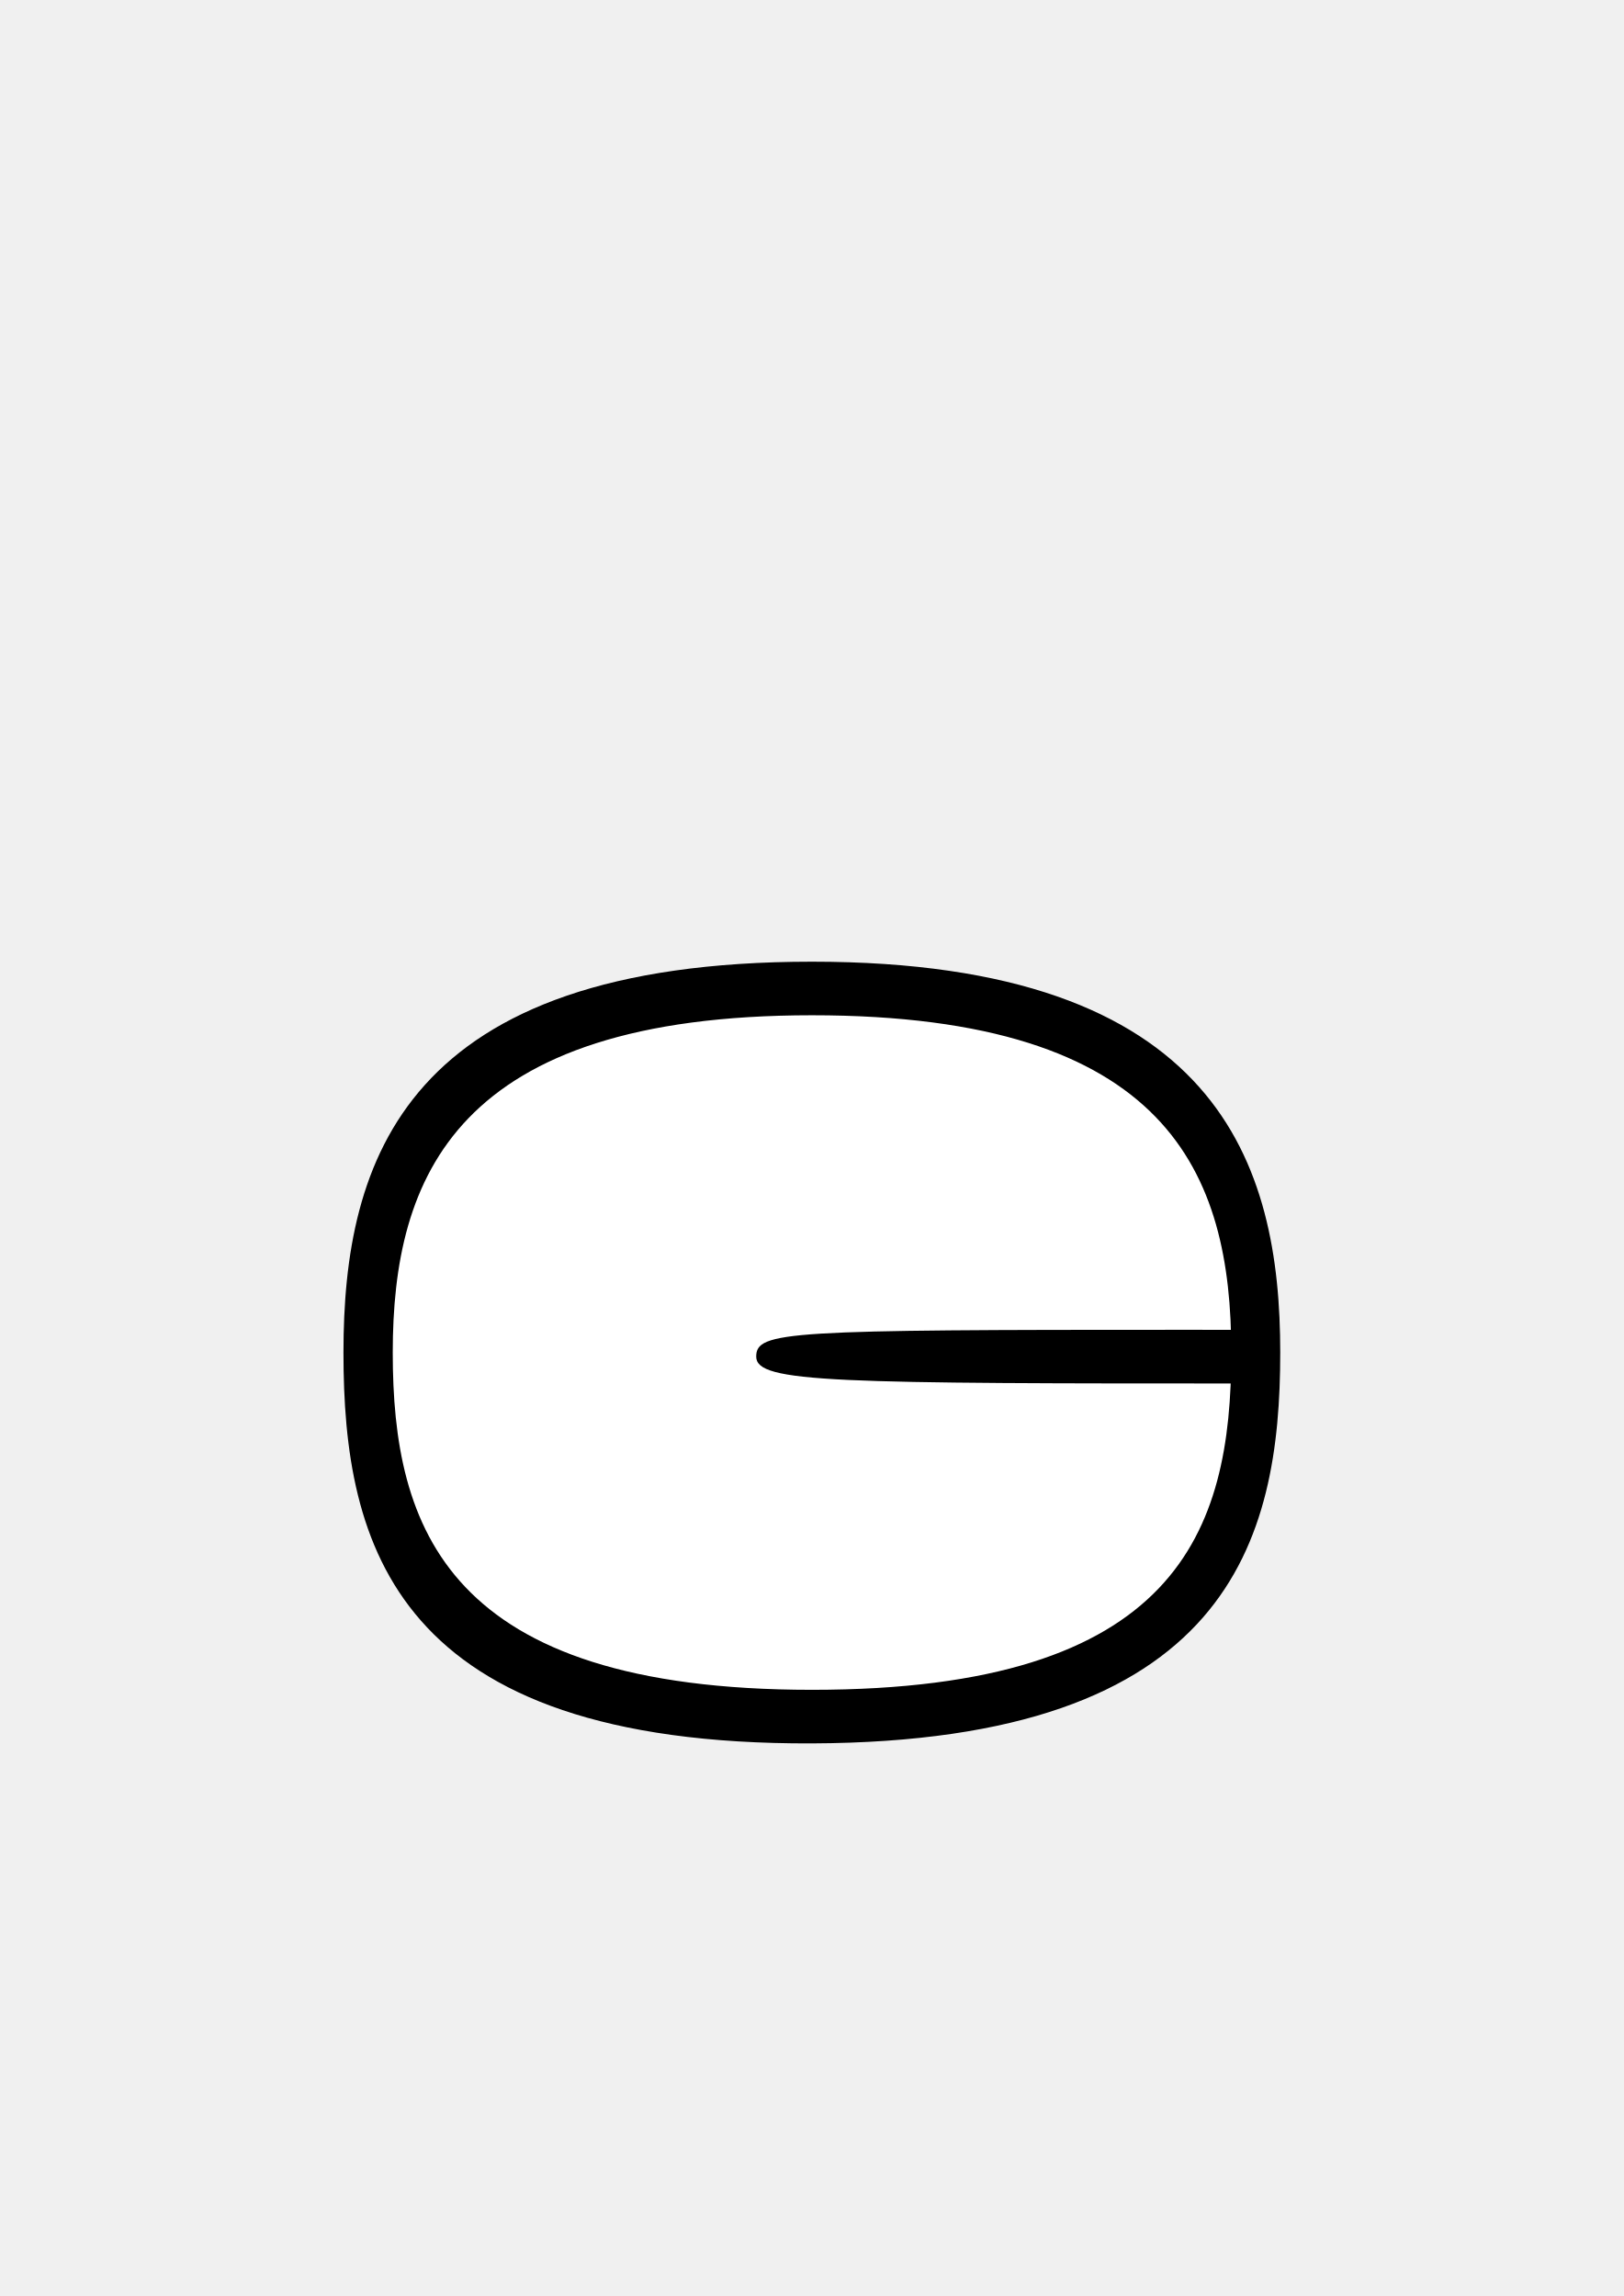
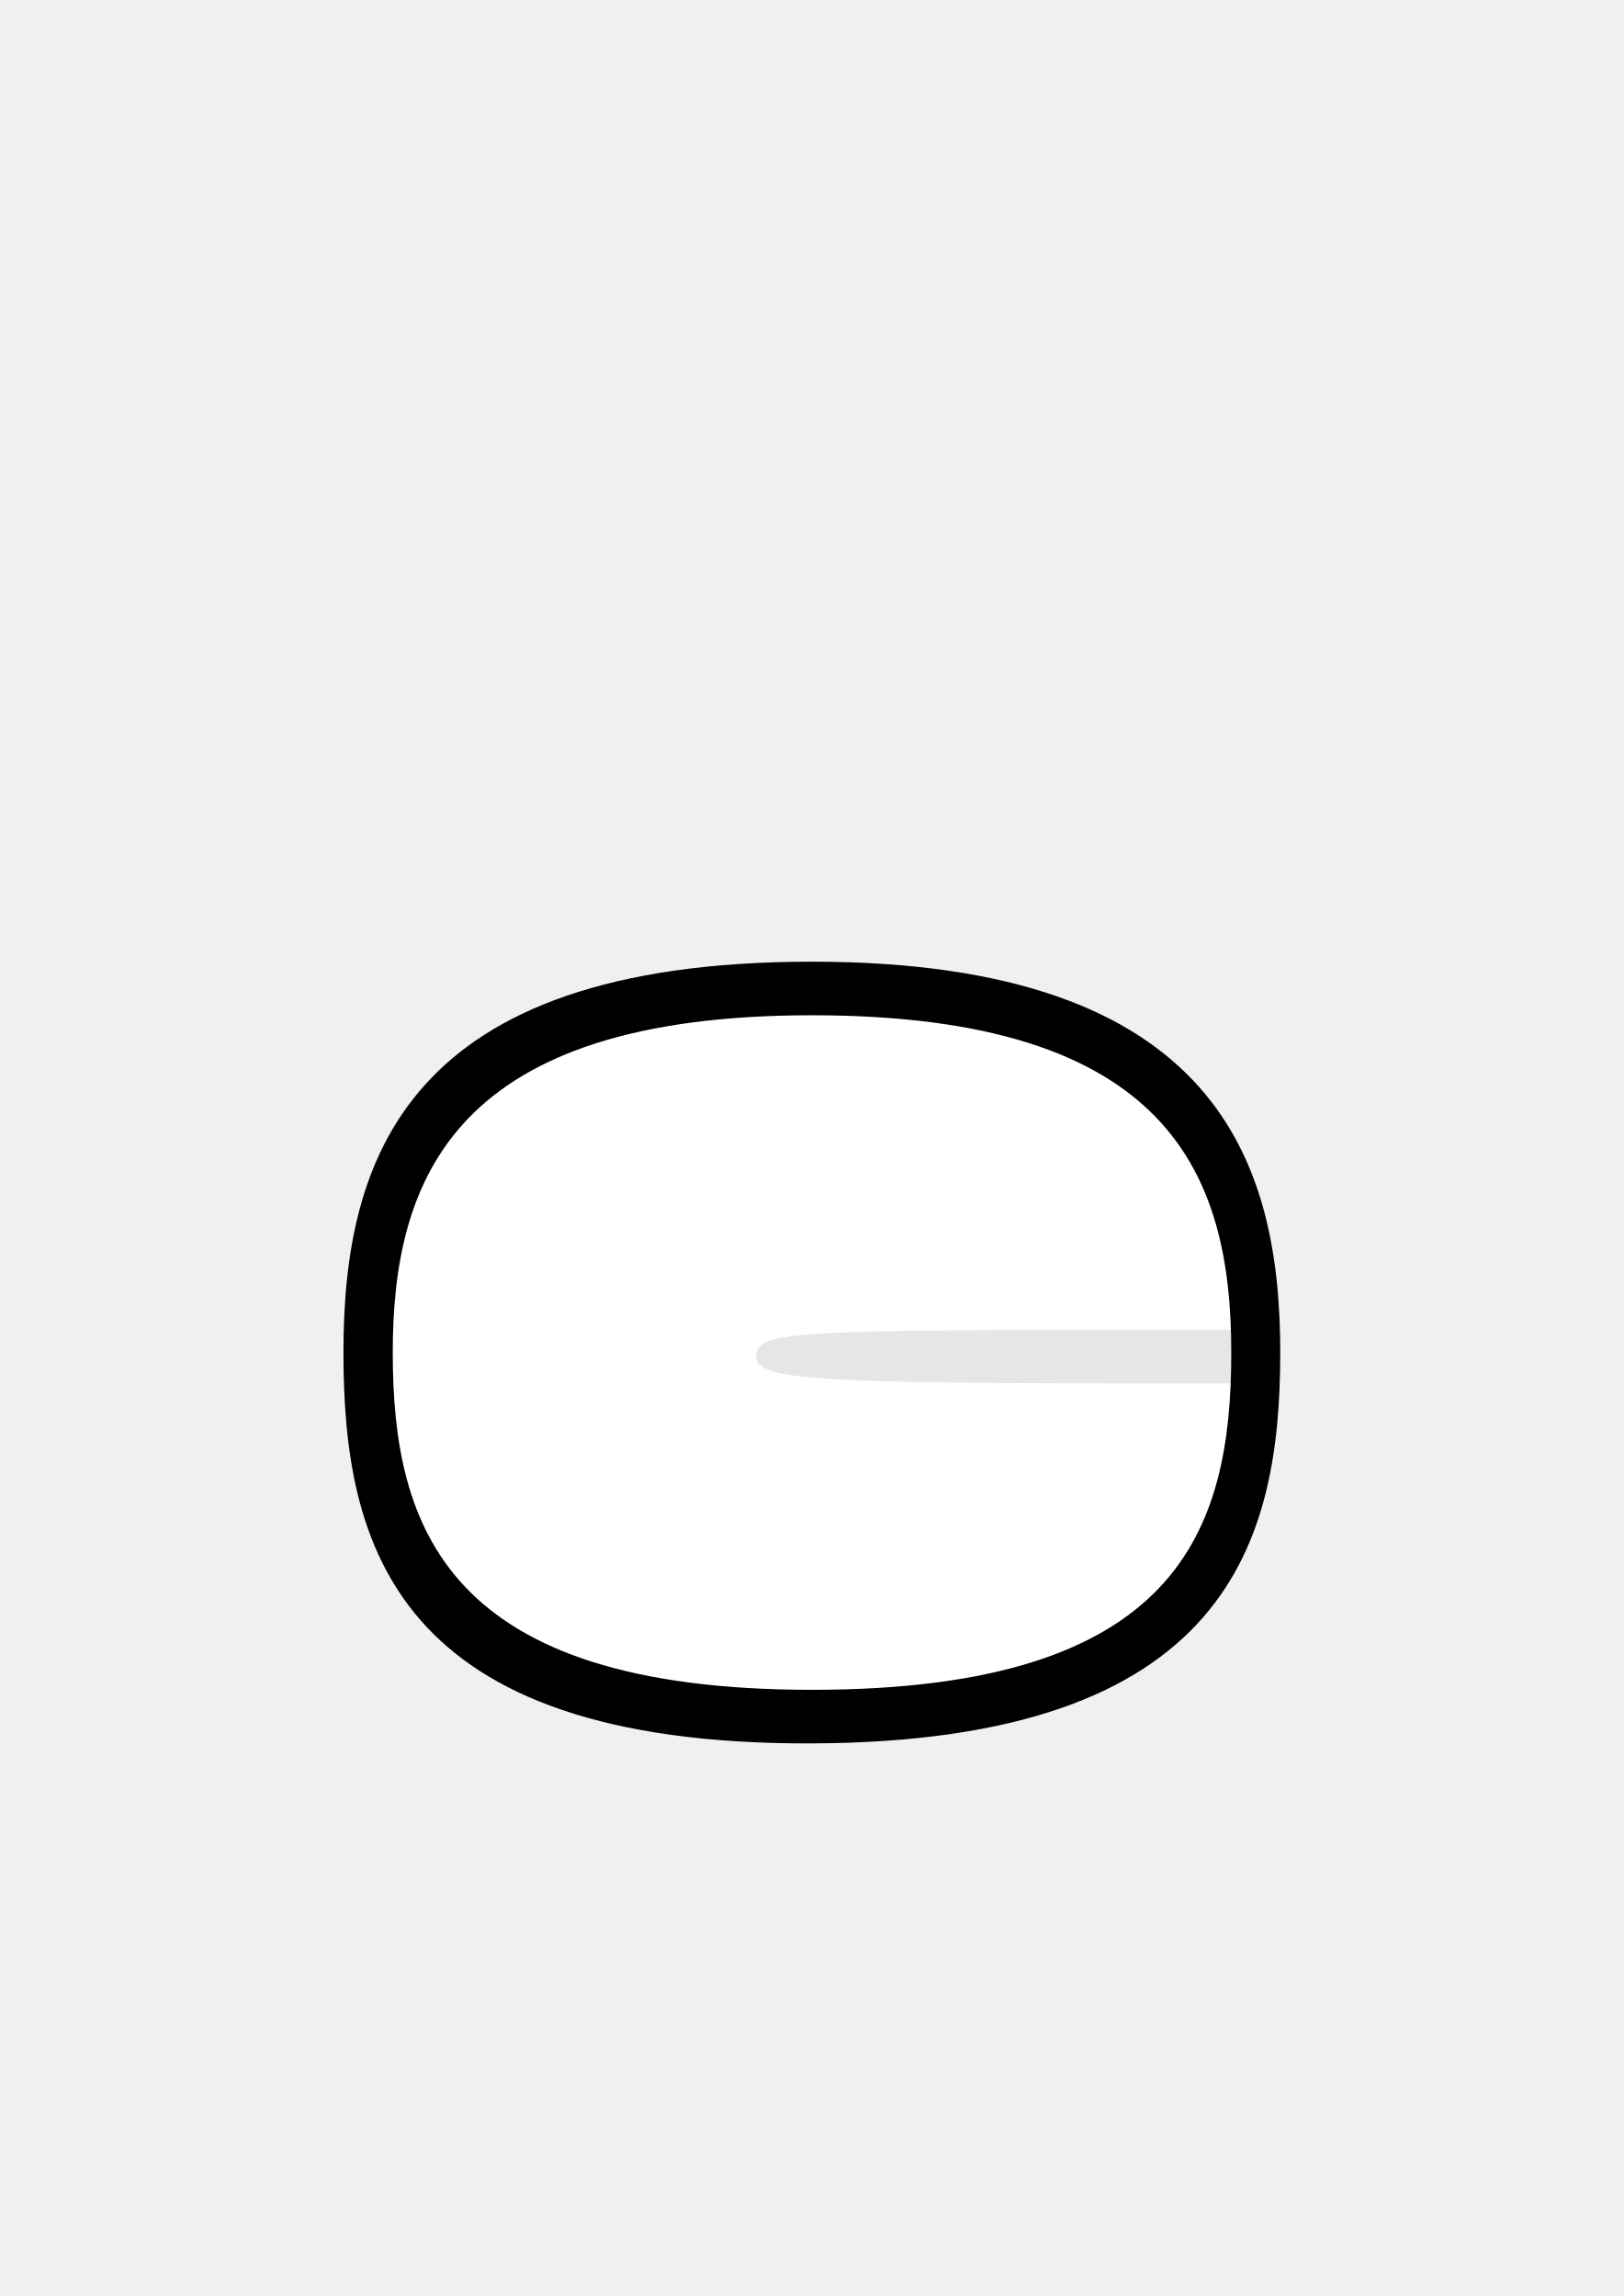
<svg xmlns="http://www.w3.org/2000/svg" width="210mm" height="297mm" viewBox="0 0 210 297" version="1.1" id="svg8194">
  <defs id="defs8191" />
  <g id="layer1">
    <path d="m 161.587,175.9 c 0,30.291 -14.477,45.945 -57.012,45.945 -42.535,0 -56.998,-16.281 -56.998,-45.945 0,-29.664 13.89,-47.327 56.998,-47.327 43.108,0 57.012,17.036 57.012,47.327 z" style="font-variation-settings:'wdth' 100, 'wght' 900;fill:#ffffff;stroke-width:1.232;stroke-linecap:round;paint-order:stroke fill markers" id="path2733" />
-     <path id="path7945" style="font-variation-settings:'wdth' 100, 'wght' 900;fill:#000000;stroke-width:1.195;stroke-linecap:round;paint-order:stroke fill markers" d="m 153.165,172.018 c 1.418,2.2e-4 8.64,6.1e-4 10.131,10e-4 v 6.94 c -55.582,0.016 -65.486,-0.075 -65.491,-3.47 -0.004,-3.304 3.914,-3.479 55.359,-3.472 z" />
+     <path id="path7945" style="font-variation-settings:'wdth' 100, 'wght' 900;fill:#e6e6e6;stroke-width:1.195;stroke-linecap:round;paint-order:stroke fill markers" d="m 153.165,172.018 c 1.418,2.2e-4 8.64,6.1e-4 10.131,10e-4 v 6.94 c -55.582,0.016 -65.486,-0.075 -65.491,-3.47 -0.004,-3.304 3.914,-3.479 55.359,-3.472 z" />
    <path id="path8463" style="font-variation-settings:'wdth' 100, 'wght' 900;fill:#000000;stroke-width:1.195;stroke-linecap:round;paint-order:stroke fill markers" d="m 105.013,124.399 c -52.729,0 -60.592,25.681 -60.592,50.559 0,24.878 6.539,50.768 60.592,50.559 54.052,-0.209 60.566,-26.309 60.566,-50.559 0,-24.25 -7.837,-50.559 -60.566,-50.559 z m 54.234,50.559 c 0,23.182 -6.955,43.629 -54.234,43.629 -47.279,0 -54.217,-20.927 -54.217,-43.629 0,-22.702 8.085,-43.628 54.217,-43.628 46.132,0 54.234,20.446 54.234,43.628 z" />
  </g>
</svg>
